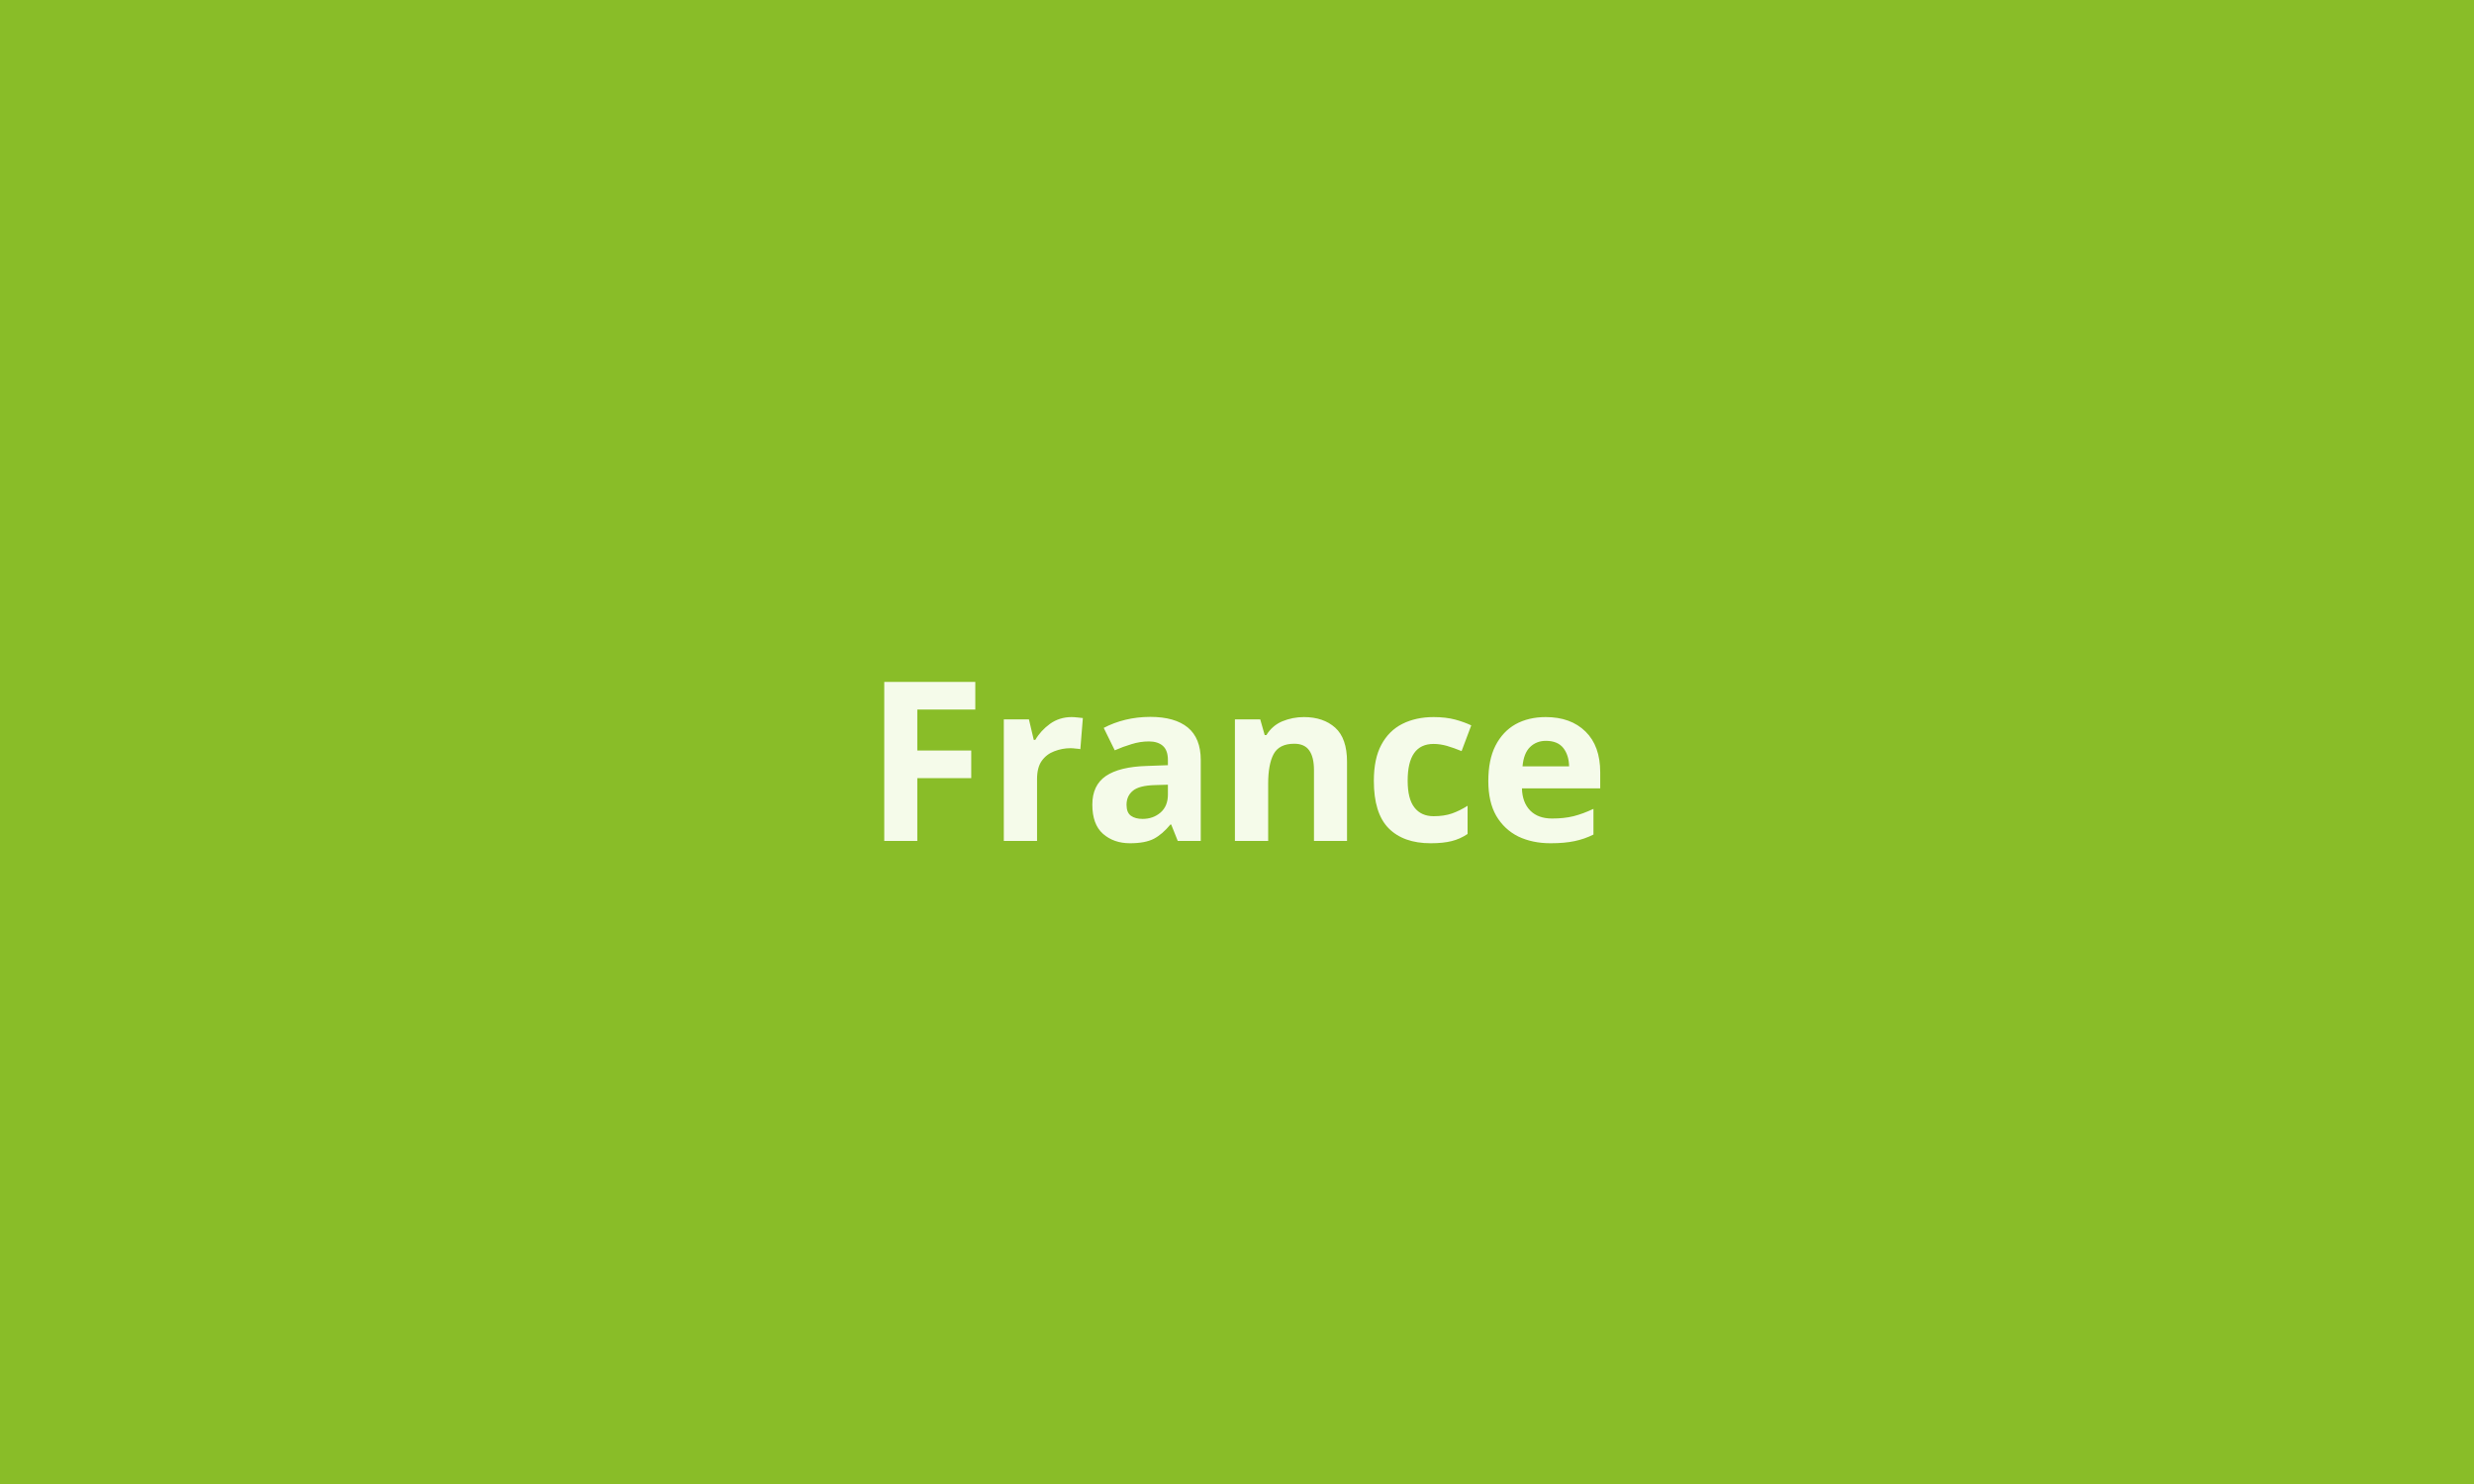
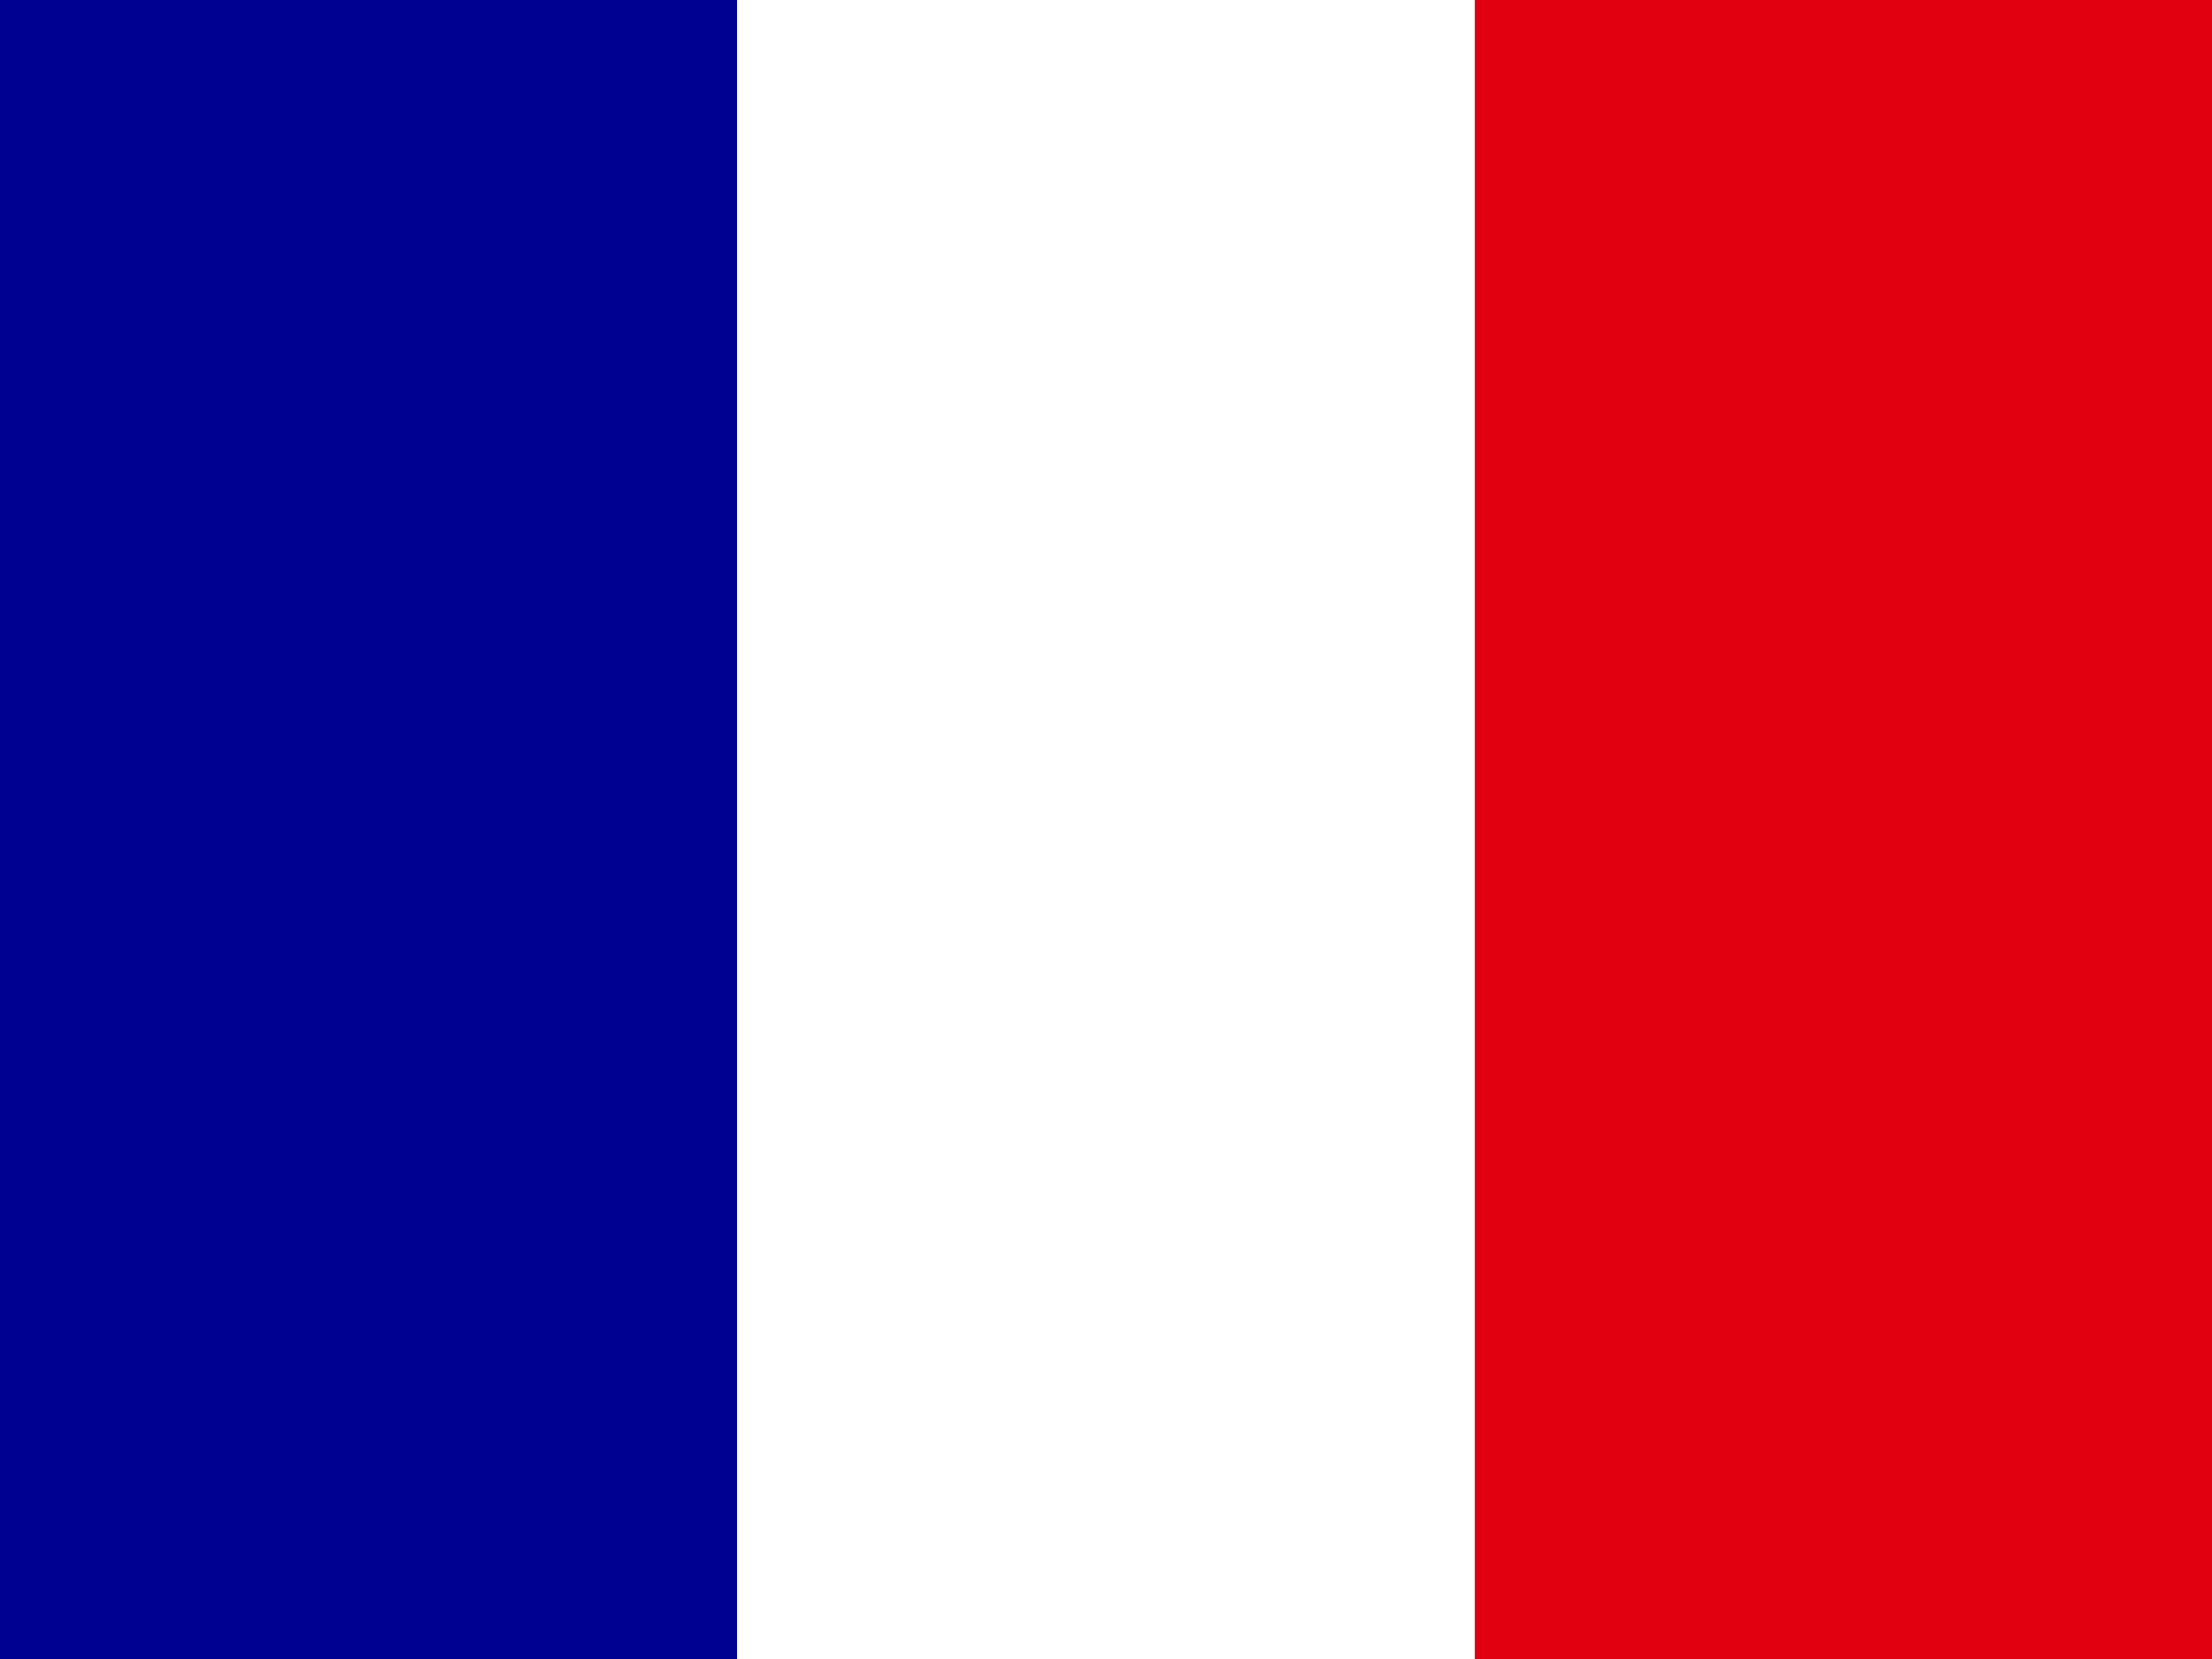
- <svg xmlns="http://www.w3.org/2000/svg" viewBox="0 0 200 120" preserveAspectRatio="xMidYMid slice">
-   <rect width="200" height="120" fill="hsl(81 65% 45%)" />
-   <text x="100" y="68" text-anchor="middle" font-family="system-ui, sans-serif" font-size="18" font-weight="700" fill="hsl(81 65% 95%)">France</text>
+ <svg xmlns="http://www.w3.org/2000/svg" id="flag-icons-fr" viewBox="0 0 640 480">
+   <path fill="#000091" d="M0 0h213.3v480H0z" />
+   <path fill="#fff" d="M213.3 0h213.4v480H213.3z" />
+   <path fill="#e1000f" d="M426.7 0H640v480H426.7z" />
</svg>
